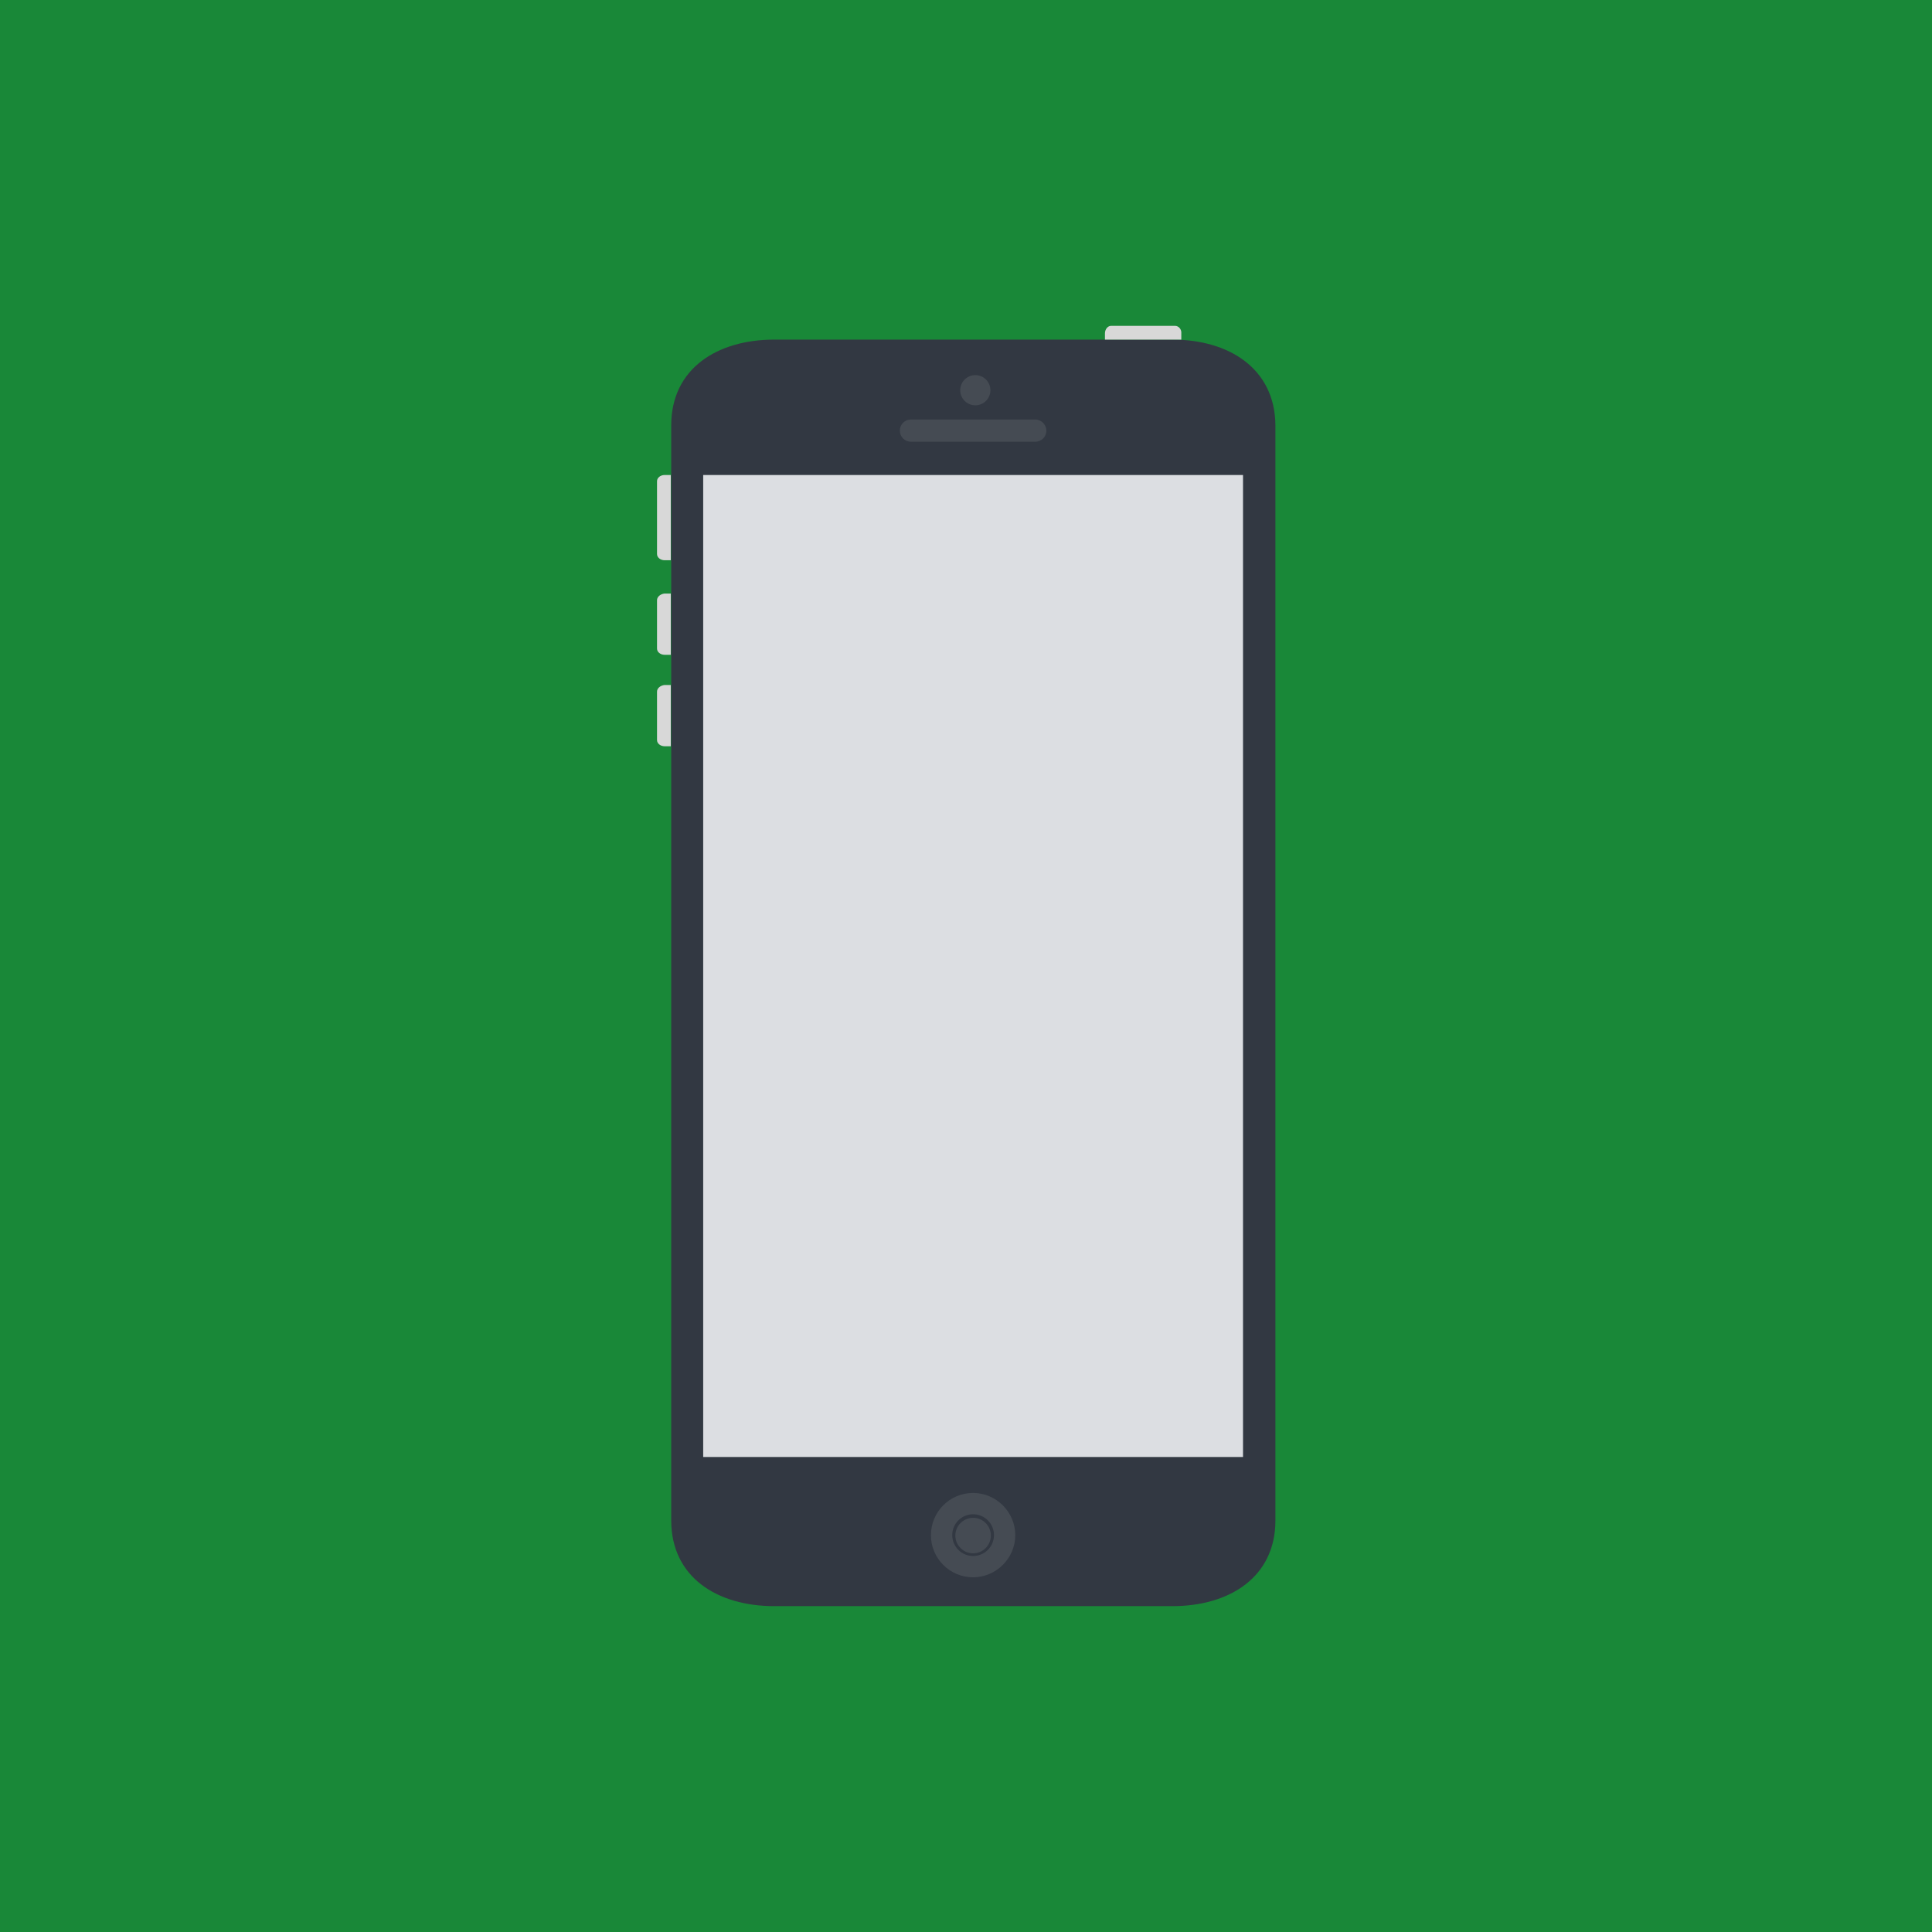
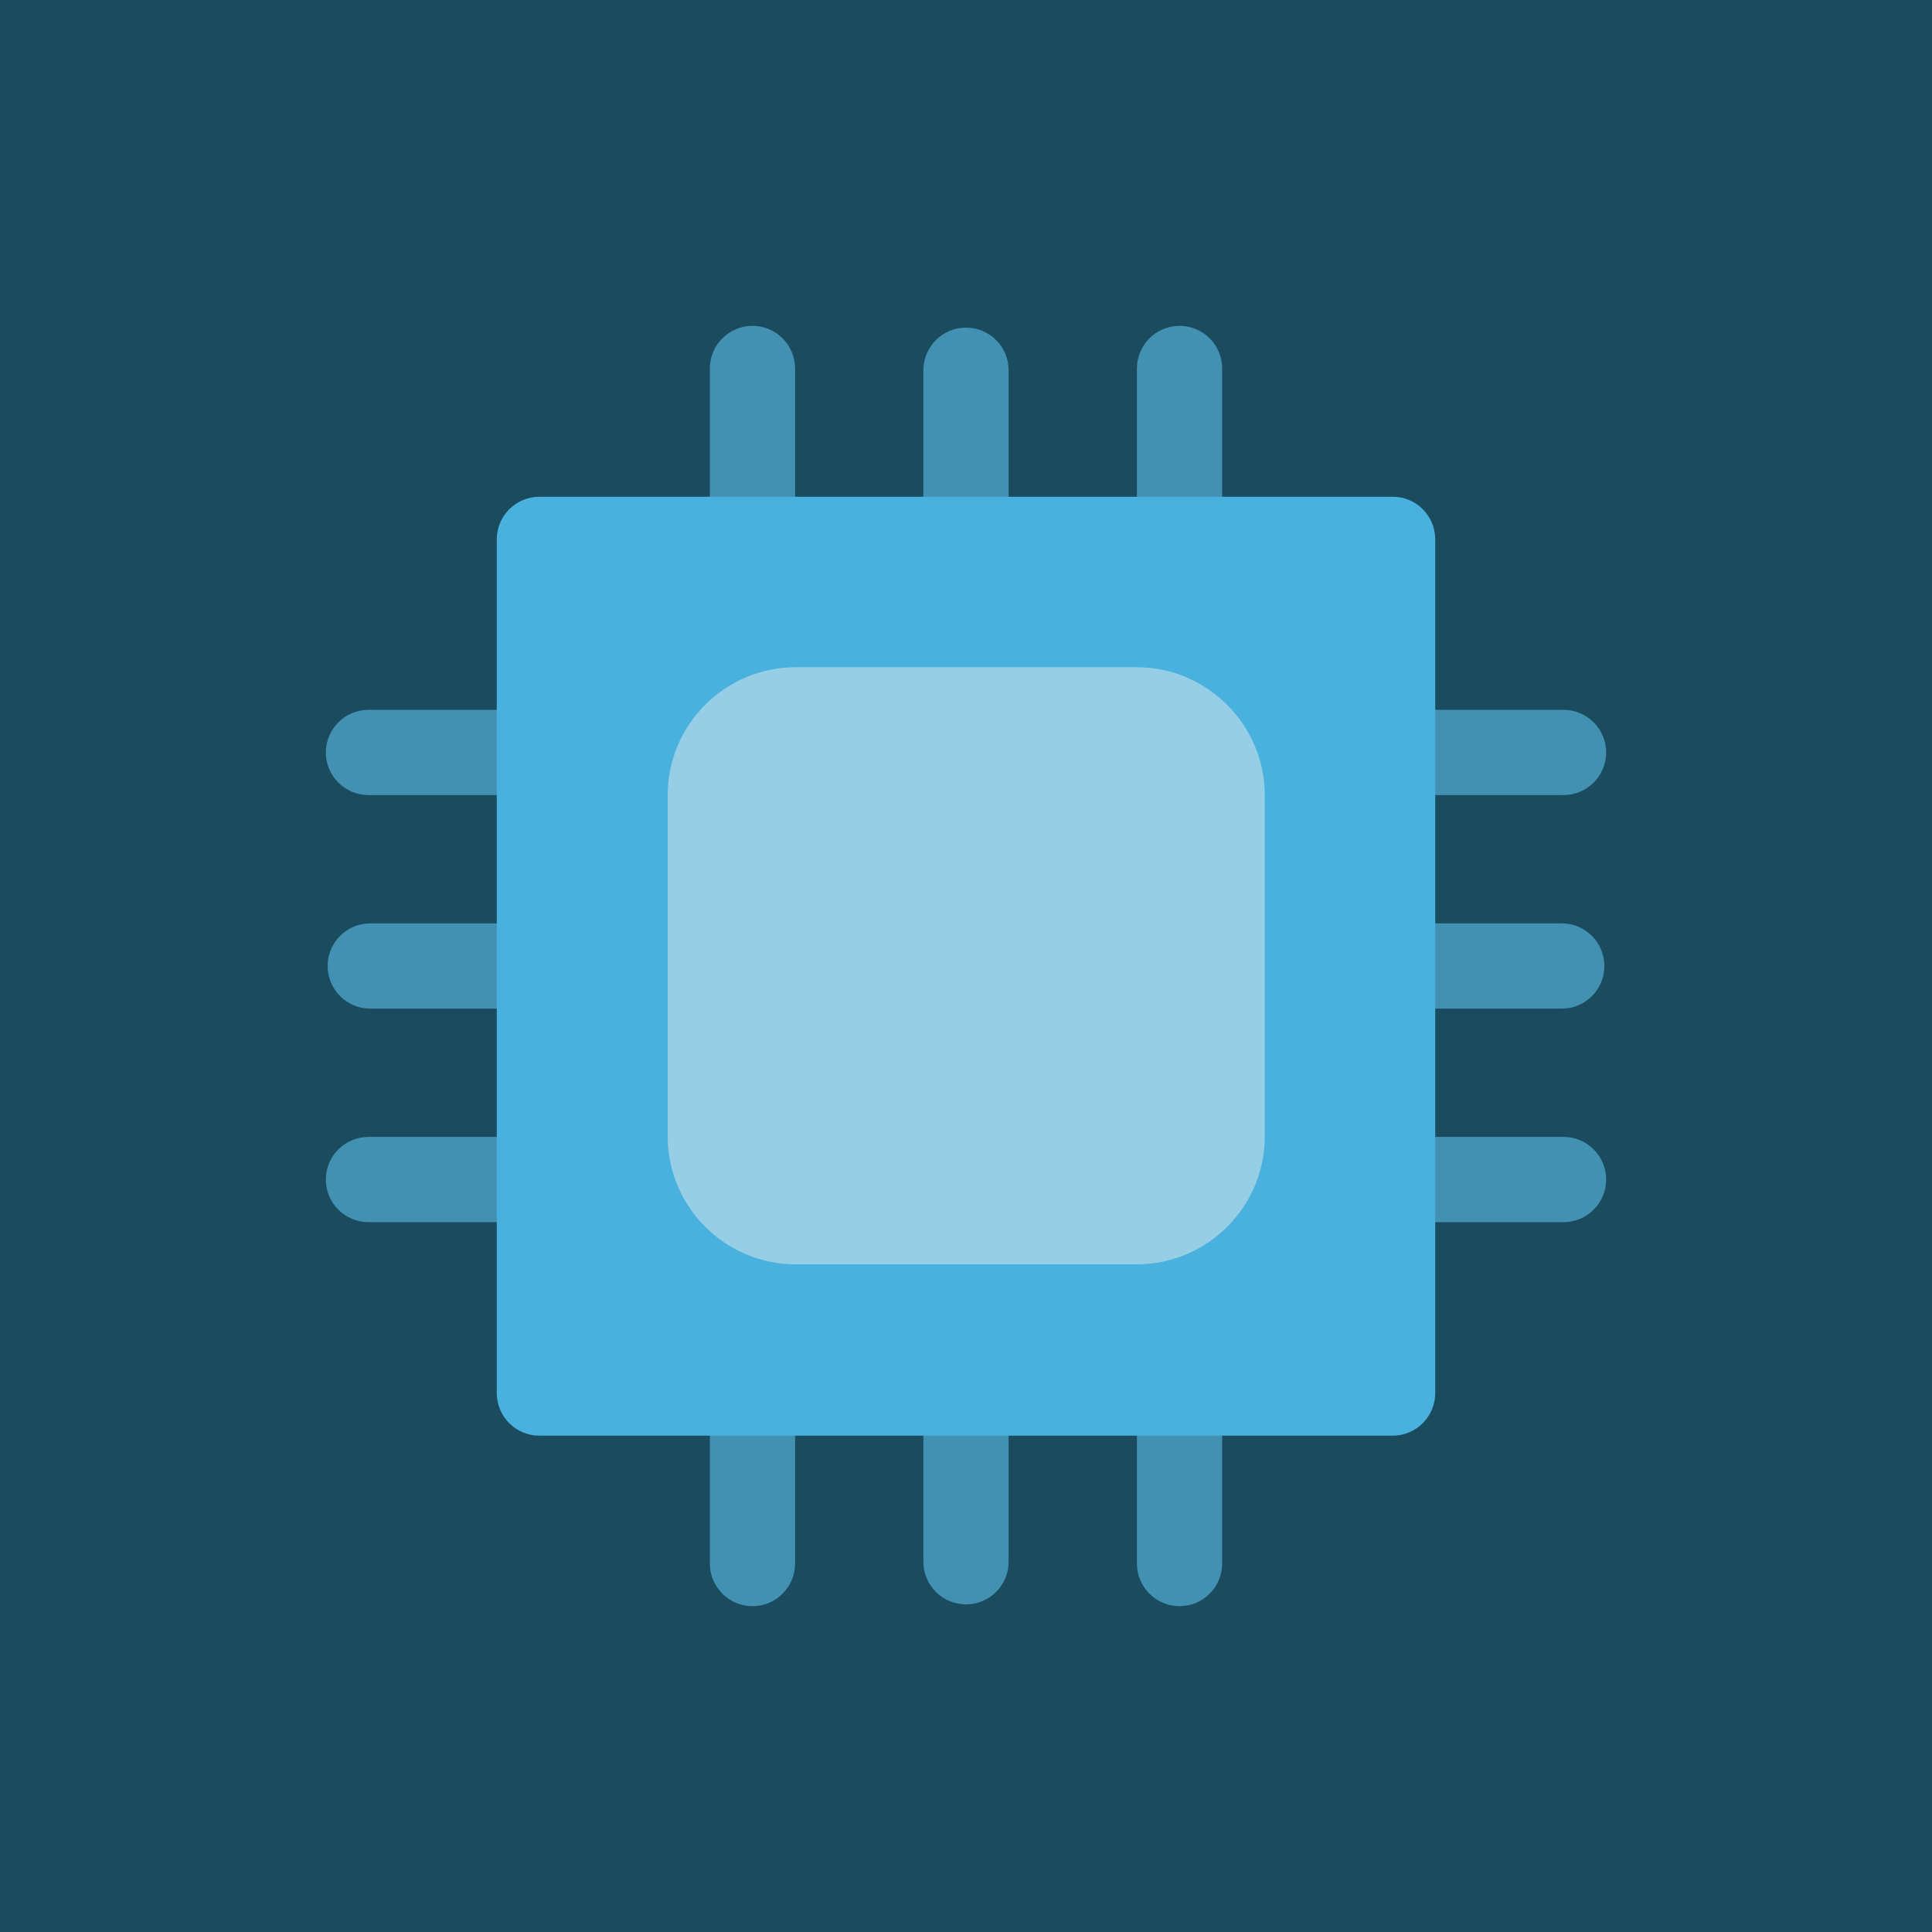
<svg xmlns="http://www.w3.org/2000/svg" version="1.1" id="Layer_1" x="0px" y="0px" viewBox="0 0 435.2 435.2" style="enable-background:new 0 0 435.2 435.2;" xml:space="preserve">
  <style type="text/css">
- 	.st0{fill:#198838;}
- 	.st1{fill:#323842;}
- 	.st2{fill:#D8D8D8;}
- 	.st3{fill:#DCDEE2;}
- 	.st4{fill:#454B53;}
+ 	.st0{fill:#1A4B5F;}
+ 	.st1{fill:#4391B2;}
+ 	.st2{fill:#48B1DD;}
+ 	.st3{fill:#96CEE5;}
</style>
  <rect class="st0" width="435.2" height="435.2" />
-   <path class="st1" d="M264.1,76.5h-89.7c-12.8,0-23.2,6.5-23.2,19.3v246.7c0,12.8,10.4,19.3,23.2,19.3h89.7  c12.8,0,23.2-6.5,23.2-19.3V95.8C287.2,83,276.8,76.5,264.1,76.5z" />
-   <g>
-     <path class="st2" d="M264.7,73.4h-3.5h-7.4h-3.5c-0.8,0-1.4,0.8-1.4,1.7v1.4h3.5h10.2h3.5v-1.4C266.2,74.2,265.5,73.4,264.7,73.4z" />
-     <path class="st2" d="M148,135.2v10.9c0,0.8,0.8,1.4,1.7,1.4h1.4v-13.8h-1.4C148.8,133.8,148,134.4,148,135.2z" />
-     <path class="st2" d="M148,108.4v5.5v5.4v5.5c0,0.8,0.8,1.4,1.7,1.4h1.4v-5.5v-8.2V107h-1.4C148.8,107,148,107.6,148,108.4z" />
-     <path class="st2" d="M148,155.8v10.9c0,0.8,0.8,1.4,1.7,1.4h1.4v-13.8h-1.4C148.8,154.4,148,155,148,155.8z" />
+   <g id="Layer_29">
+     <g>
+       <g>
+         <path class="st1" d="M217.6,130.7c-5.3,0-9.6-4.3-9.6-9.6V83.4c0-5.3,4.3-9.6,9.6-9.6s9.6,4.3,9.6,9.6v37.7     C227.2,126.4,222.9,130.7,217.6,130.7z" />
+       </g>
+       <g>
+         <path class="st1" d="M169.5,131.1c-5.3,0-9.6-4.3-9.6-9.6V83c0-5.3,4.3-9.6,9.6-9.6s9.6,4.3,9.6,9.6v38.5     C179.1,126.8,174.8,131.1,169.5,131.1z" />
+       </g>
+       <g>
+         <path class="st1" d="M265.7,131.1c-5.3,0-9.6-4.3-9.6-9.6V83c0-5.3,4.3-9.6,9.6-9.6c5.3,0,9.6,4.3,9.6,9.6v38.5     C275.3,126.8,271,131.1,265.7,131.1z" />
+       </g>
+       <g>
+         <path class="st1" d="M217.6,361.4c-5.3,0-9.6-4.3-9.6-9.6v-37.7c0-5.3,4.3-9.6,9.6-9.6s9.6,4.3,9.6,9.6v37.7     C227.2,357.1,222.9,361.4,217.6,361.4z" />
+       </g>
+       <g>
+         <path class="st1" d="M169.5,361.8c-5.3,0-9.6-4.3-9.6-9.6v-38.5c0-5.3,4.3-9.6,9.6-9.6s9.6,4.3,9.6,9.6v38.5     C179.1,357.5,174.8,361.8,169.5,361.8z" />
+       </g>
+       <g>
+         <path class="st1" d="M265.7,361.8c-5.3,0-9.6-4.3-9.6-9.6v-38.5c0-5.3,4.3-9.6,9.6-9.6c5.3,0,9.6,4.3,9.6,9.6v38.5     C275.3,357.5,271,361.8,265.7,361.8z" />
+       </g>
+     </g>
+     <g>
+       <g>
+         <path class="st1" d="M121.1,227.2H83.4c-5.3,0-9.6-4.3-9.6-9.6s4.3-9.6,9.6-9.6h37.7c5.3,0,9.6,4.3,9.6,9.6     S126.4,227.2,121.1,227.2z" />
+       </g>
+       <g>
+         <path class="st1" d="M121.5,275.3H83c-5.3,0-9.6-4.3-9.6-9.6c0-5.3,4.3-9.6,9.6-9.6h38.5c5.3,0,9.6,4.3,9.6,9.6     C131.1,271,126.8,275.3,121.5,275.3z" />
+       </g>
+       <g>
+         <path class="st1" d="M121.5,179.1H83c-5.3,0-9.6-4.3-9.6-9.6s4.3-9.6,9.6-9.6h38.5c5.3,0,9.6,4.3,9.6,9.6     S126.8,179.1,121.5,179.1z" />
+       </g>
+       <g>
+         <path class="st1" d="M351.8,227.2h-37.6c-5.3,0-9.6-4.3-9.6-9.6s4.3-9.6,9.6-9.6h37.6c5.3,0,9.6,4.3,9.6,9.6     S357.1,227.2,351.8,227.2z" />
+       </g>
+       <g>
+         <path class="st1" d="M352.2,275.3h-38.5c-5.3,0-9.6-4.3-9.6-9.6c0-5.3,4.3-9.6,9.6-9.6h38.5c5.3,0,9.6,4.3,9.6,9.6     C361.8,271,357.5,275.3,352.2,275.3z" />
+       </g>
+       <g>
+         <path class="st1" d="M352.2,179.1h-38.5c-5.3,0-9.6-4.3-9.6-9.6s4.3-9.6,9.6-9.6h38.5c5.3,0,9.6,4.3,9.6,9.6     S357.5,179.1,352.2,179.1z" />
+       </g>
+     </g>
+     <g>
+       <path class="st2" d="M323.3,121.5v192.3c0,5.3-4.3,9.6-9.6,9.6H121.5c-5.3,0-9.6-4.3-9.6-9.6V121.5c0-5.3,4.3-9.6,9.6-9.6h192.3    C319,111.9,323.3,116.2,323.3,121.5z" />
+     </g>
+     <g>
+       <path class="st3" d="M284.9,179.1v76.9c0,15.9-13,28.8-28.8,28.8h-76.9c-15.9,0-28.8-13-28.8-28.8v-76.9c0-15.9,13-28.8,28.8-28.8    h76.9C271.9,150.3,284.9,163.3,284.9,179.1z" />
+     </g>
  </g>
-   <rect x="158.4" y="107" class="st3" width="121.6" height="221.2" />
-   <g>
-     <circle class="st4" cx="219.7" cy="87.9" r="3.4" />
-     <path class="st4" d="M233.2,94.5h-28c-1.4,0-2.5,1.1-2.5,2.5c0,1.4,1.1,2.5,2.5,2.5h28c1.4,0,2.5-1.1,2.5-2.5   C235.7,95.7,234.6,94.5,233.2,94.5z" />
-     <path class="st4" d="M219.2,341.9c-2.2,0-4,1.8-4,4s1.8,4,4,4c2.2,0,4-1.8,4-4C223.2,343.7,221.4,341.9,219.2,341.9z" />
-     <path class="st4" d="M219.2,336.3c-5.3,0-9.5,4.3-9.5,9.5c0,5.3,4.3,9.5,9.5,9.5s9.5-4.3,9.5-9.5   C228.7,340.6,224.4,336.3,219.2,336.3z M219.2,350.5c-2.6,0-4.7-2.1-4.7-4.7s2.1-4.7,4.7-4.7c2.6,0,4.7,2.1,4.7,4.7   S221.8,350.5,219.2,350.5z" />
-   </g>
+   <g id="Layer_30">
+ </g>
</svg>
